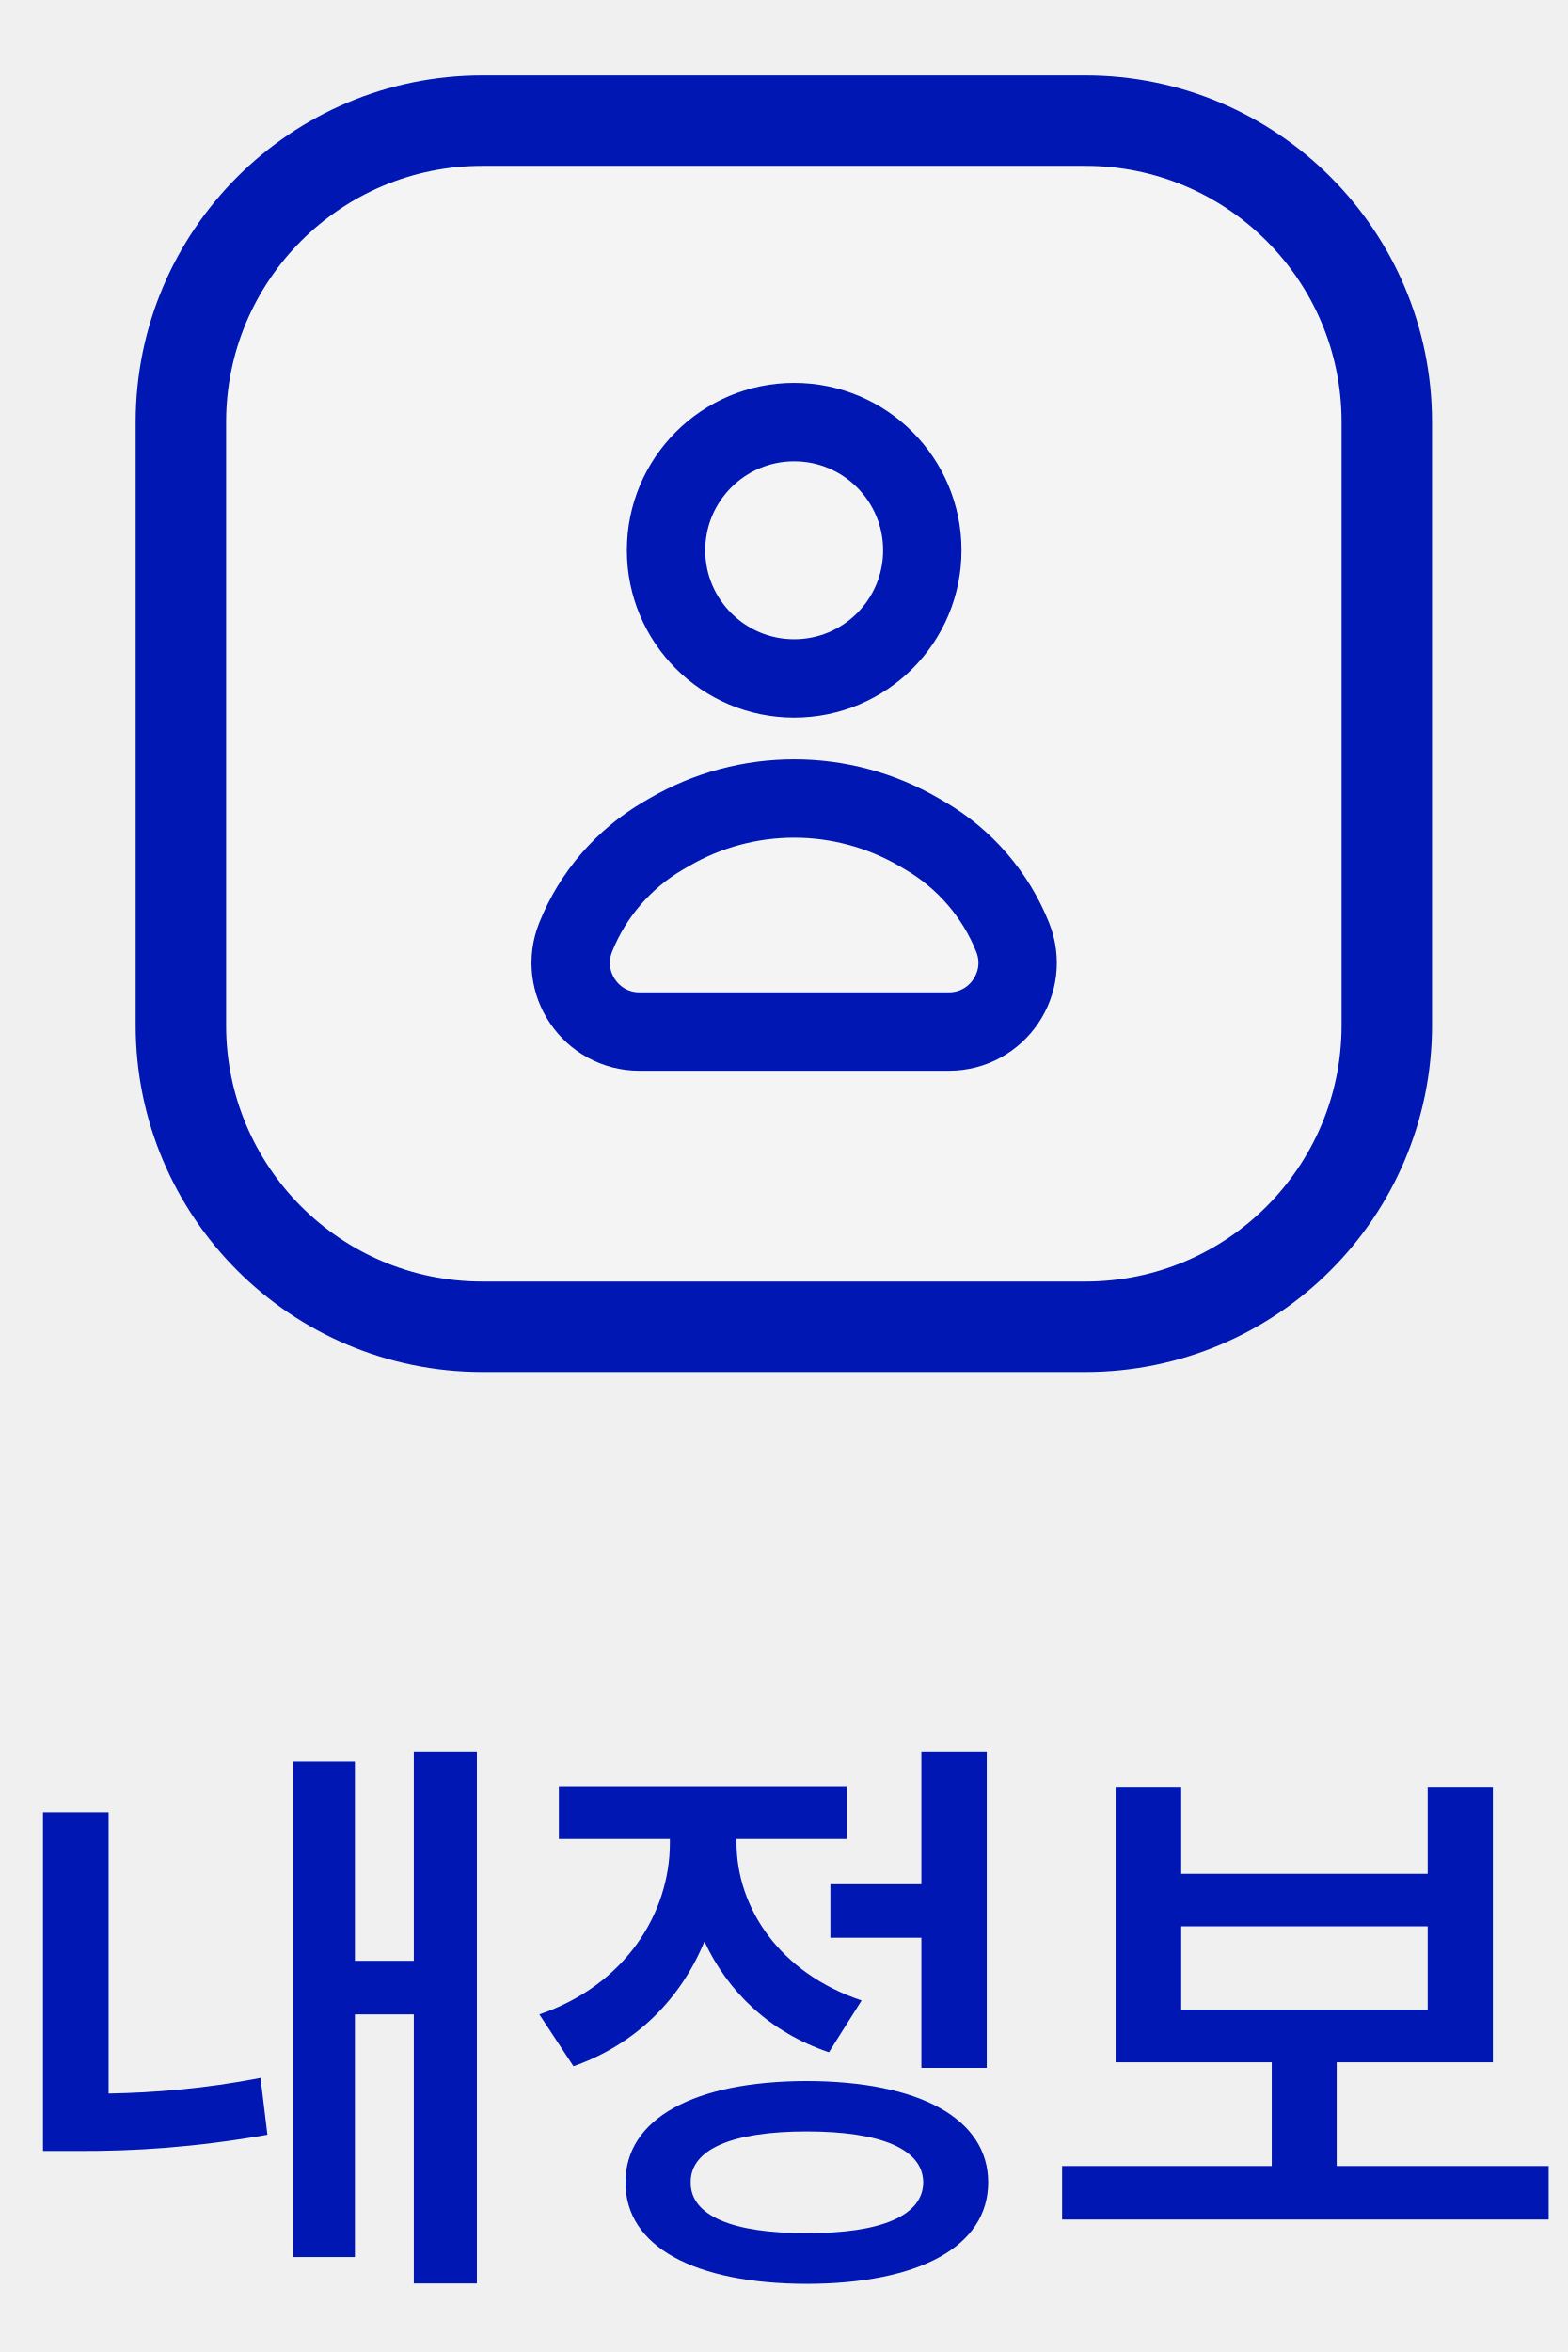
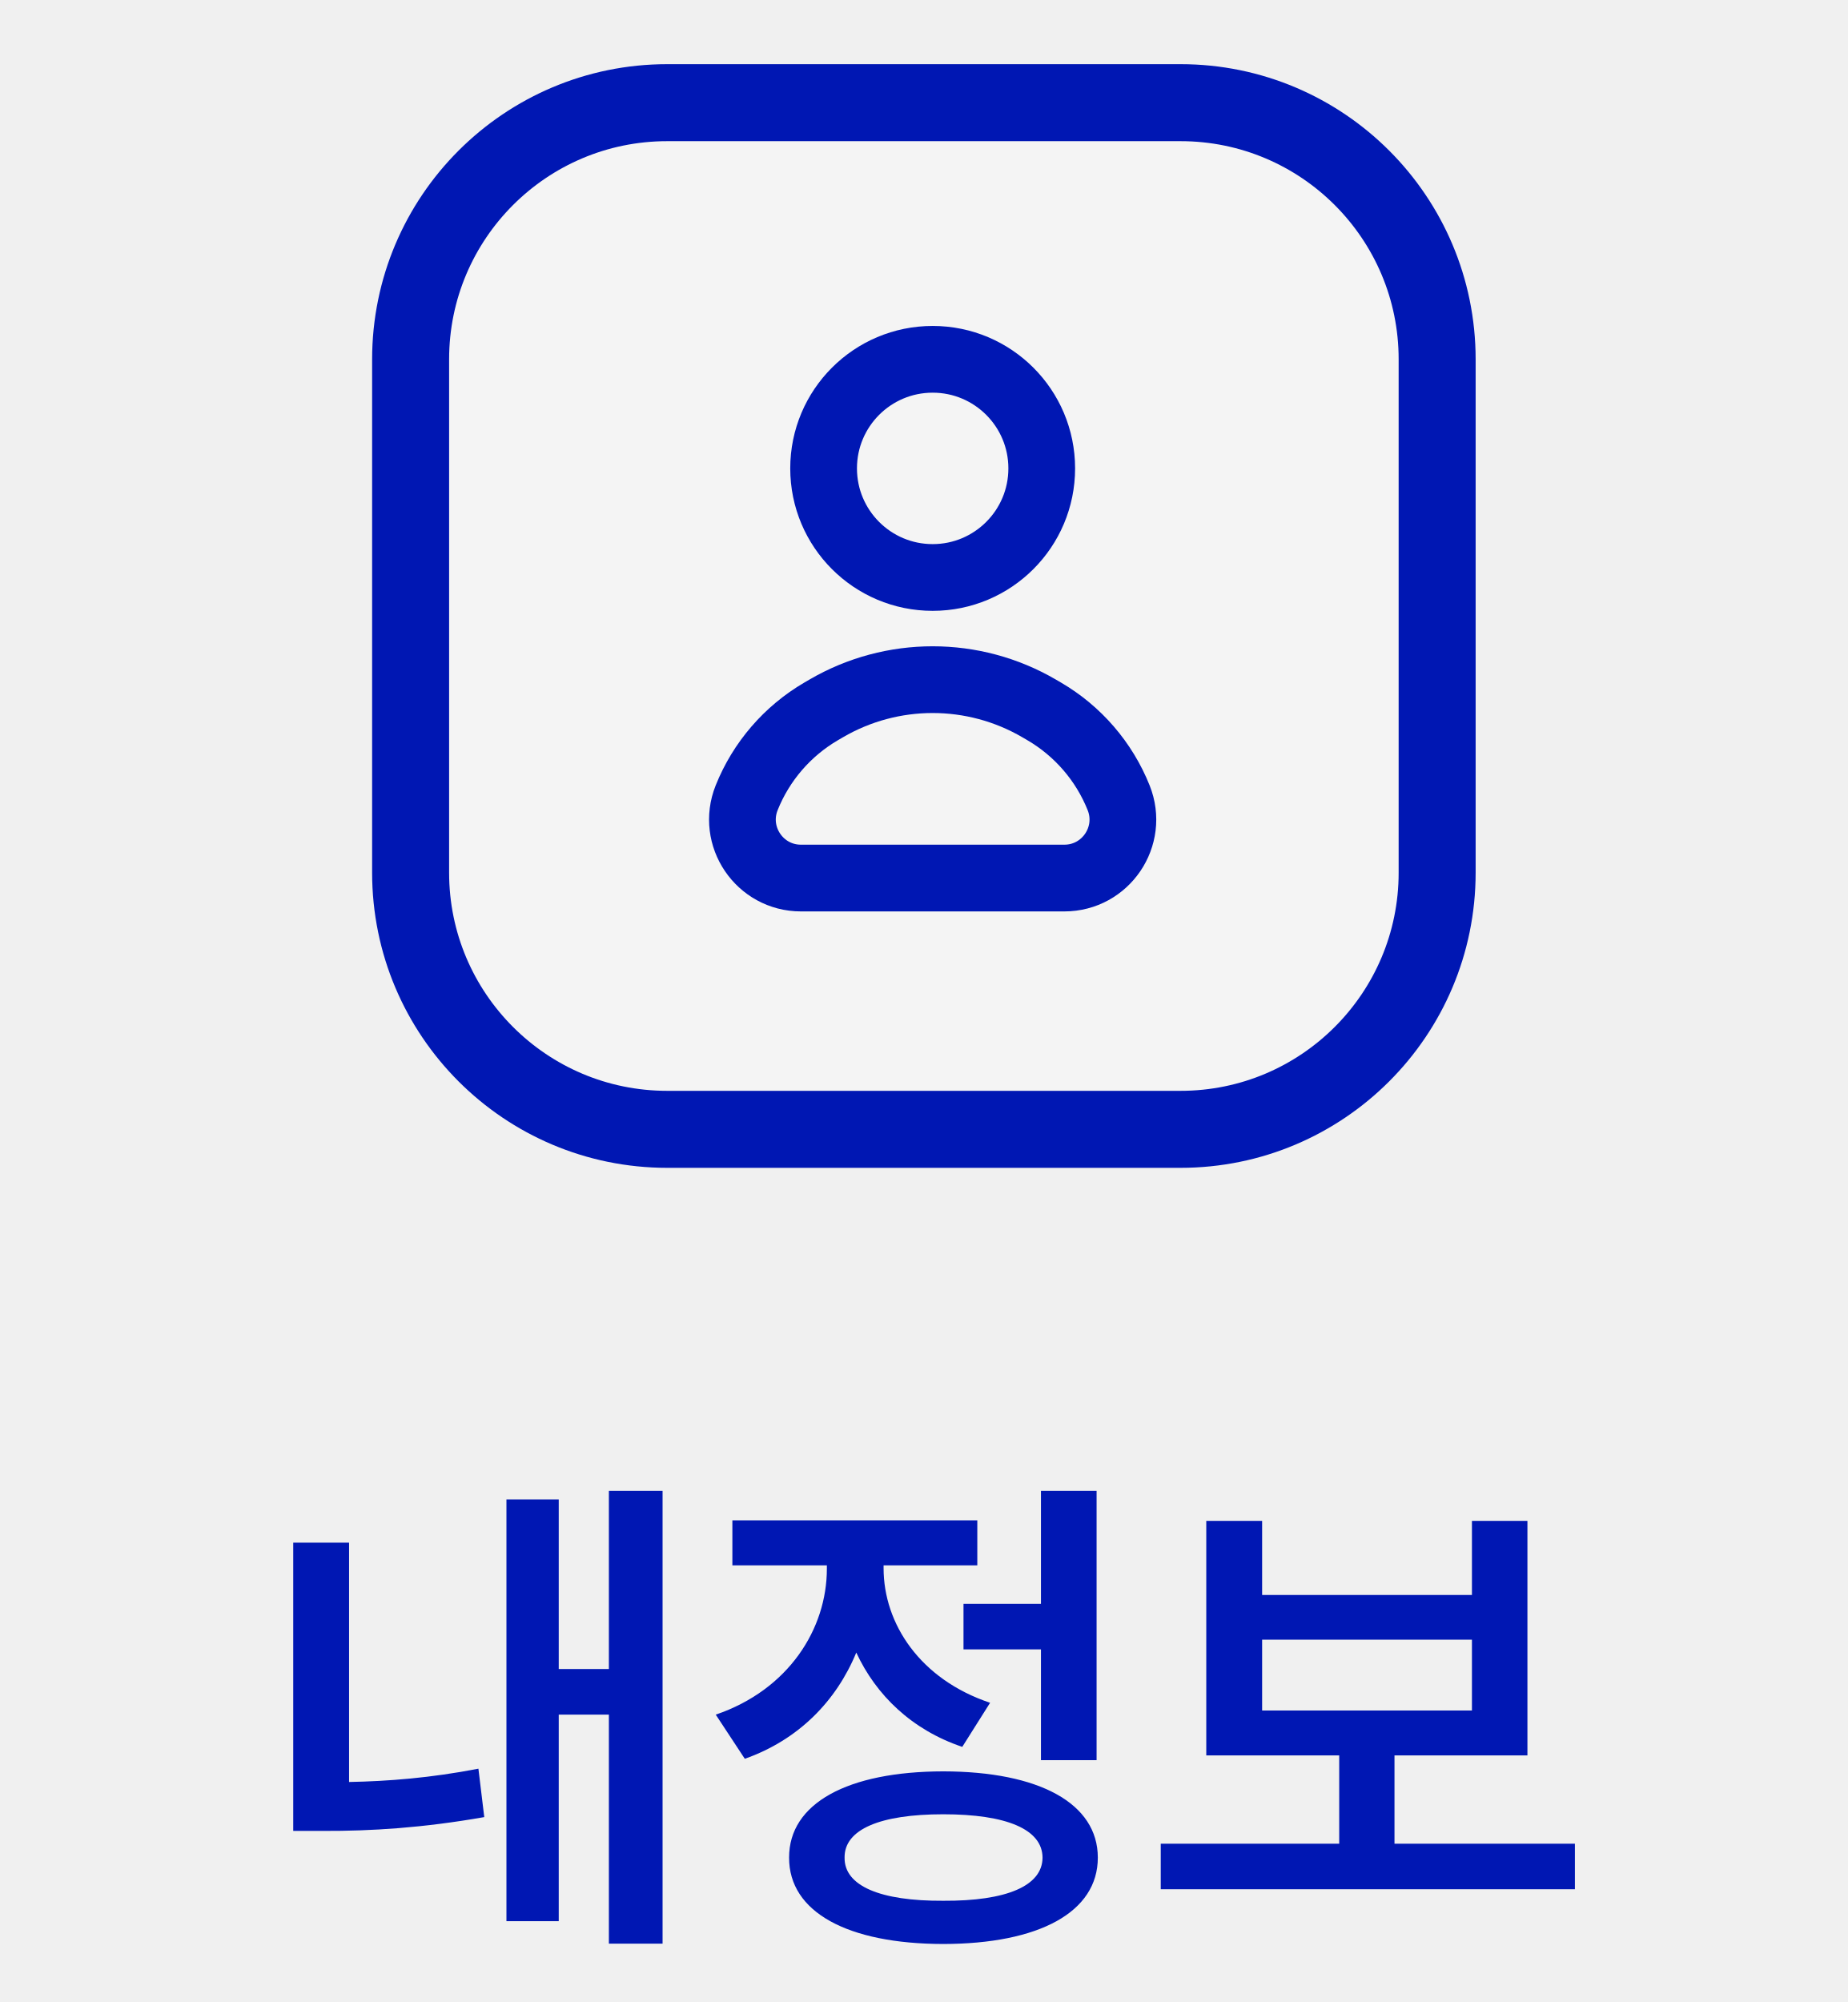
- <svg xmlns="http://www.w3.org/2000/svg" width="26" height="39" viewBox="0 0 26 39" fill="none">
+ <svg xmlns="http://www.w3.org/2000/svg" width="36" height="39" viewBox="0 0 26 39" fill="none">
  <rect x="3" y="2" width="20" height="20" rx="5" fill="white" fill-opacity="0.3" stroke="#0017B3" stroke-width="1.5" />
  <circle r="2.125" transform="matrix(-1 0 0 1 13.1713 9.12456)" stroke="#0017B3" stroke-width="1.3" />
  <path d="M9.547 15.542C9.83 14.834 10.342 14.241 11 13.857L11.096 13.801C12.378 13.053 13.964 13.053 15.246 13.801L15.342 13.857C16 14.241 16.512 14.834 16.795 15.542V15.542C17.094 16.291 16.543 17.105 15.736 17.105H13.171H10.606C9.799 17.105 9.248 16.291 9.547 15.542V15.542Z" stroke="#0017B3" stroke-width="1.3" />
  <path d="M6.863 32.514H5.886V29.21H4.867V37.425H5.886V33.402H6.863V37.863H7.909V29.044H6.863V32.514ZM1.801 30.052H0.713V35.667H1.3C2.229 35.671 3.241 35.608 4.435 35.398L4.321 34.455C3.392 34.635 2.56 34.7 1.801 34.714V30.052ZM13.772 32.131H15.281V34.289H16.365V29.044H15.281V31.244H13.772V32.131ZM11.683 32.193C12.07 33.026 12.767 33.699 13.748 34.03L14.29 33.171C12.926 32.715 12.215 31.631 12.215 30.55V30.494H14.041V29.617H9.269V30.494H11.11V30.56C11.11 31.731 10.364 32.919 8.945 33.402L9.511 34.262C10.561 33.892 11.296 33.133 11.683 32.193ZM13.378 34.507C11.514 34.51 10.371 35.129 10.374 36.188C10.371 37.249 11.514 37.867 13.378 37.87C15.246 37.867 16.389 37.249 16.389 36.188C16.389 35.129 15.246 34.51 13.378 34.507ZM13.378 37.028C12.149 37.035 11.448 36.738 11.455 36.188C11.448 35.636 12.149 35.343 13.378 35.343C14.611 35.343 15.309 35.636 15.312 36.188C15.309 36.738 14.611 37.035 13.378 37.028ZM22.169 34.196H24.759V29.628H23.678V31.071H19.59V29.628H18.502V34.196H21.092V35.916H17.615V36.803H25.684V35.916H22.169V34.196ZM23.678 31.941V33.322H19.59V31.941H23.678Z" fill="#0017B3" />
</svg>
